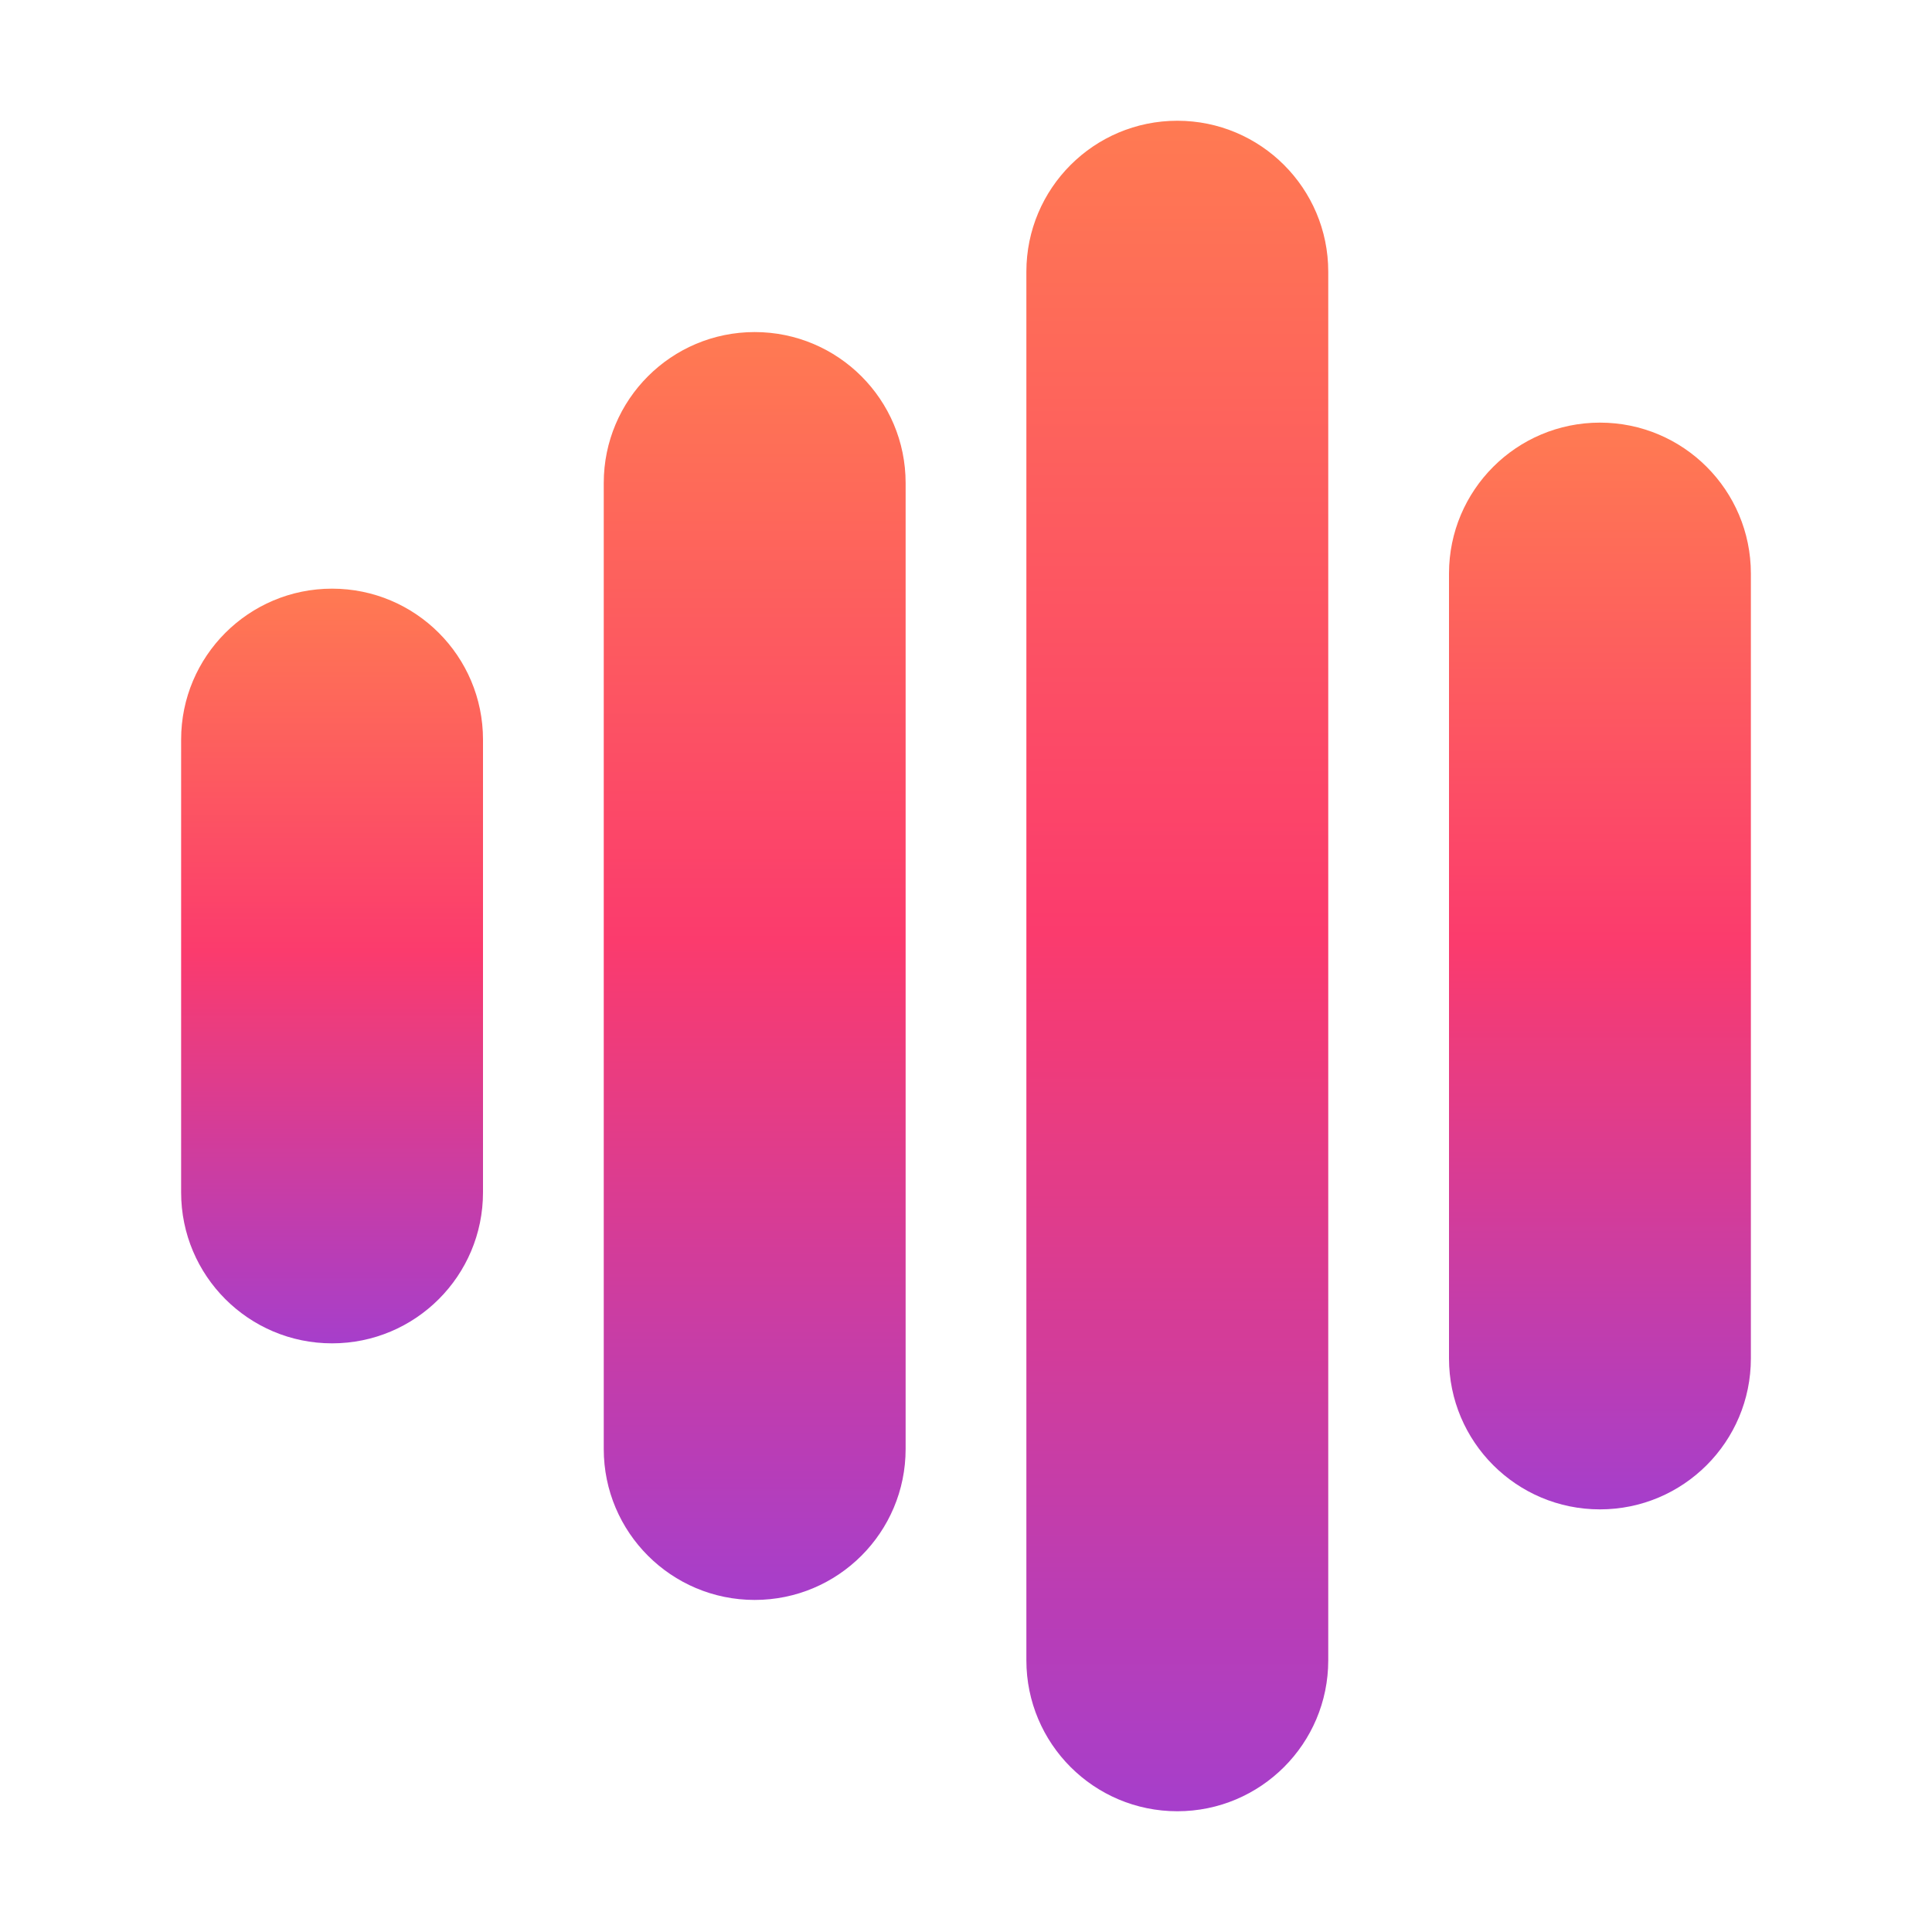
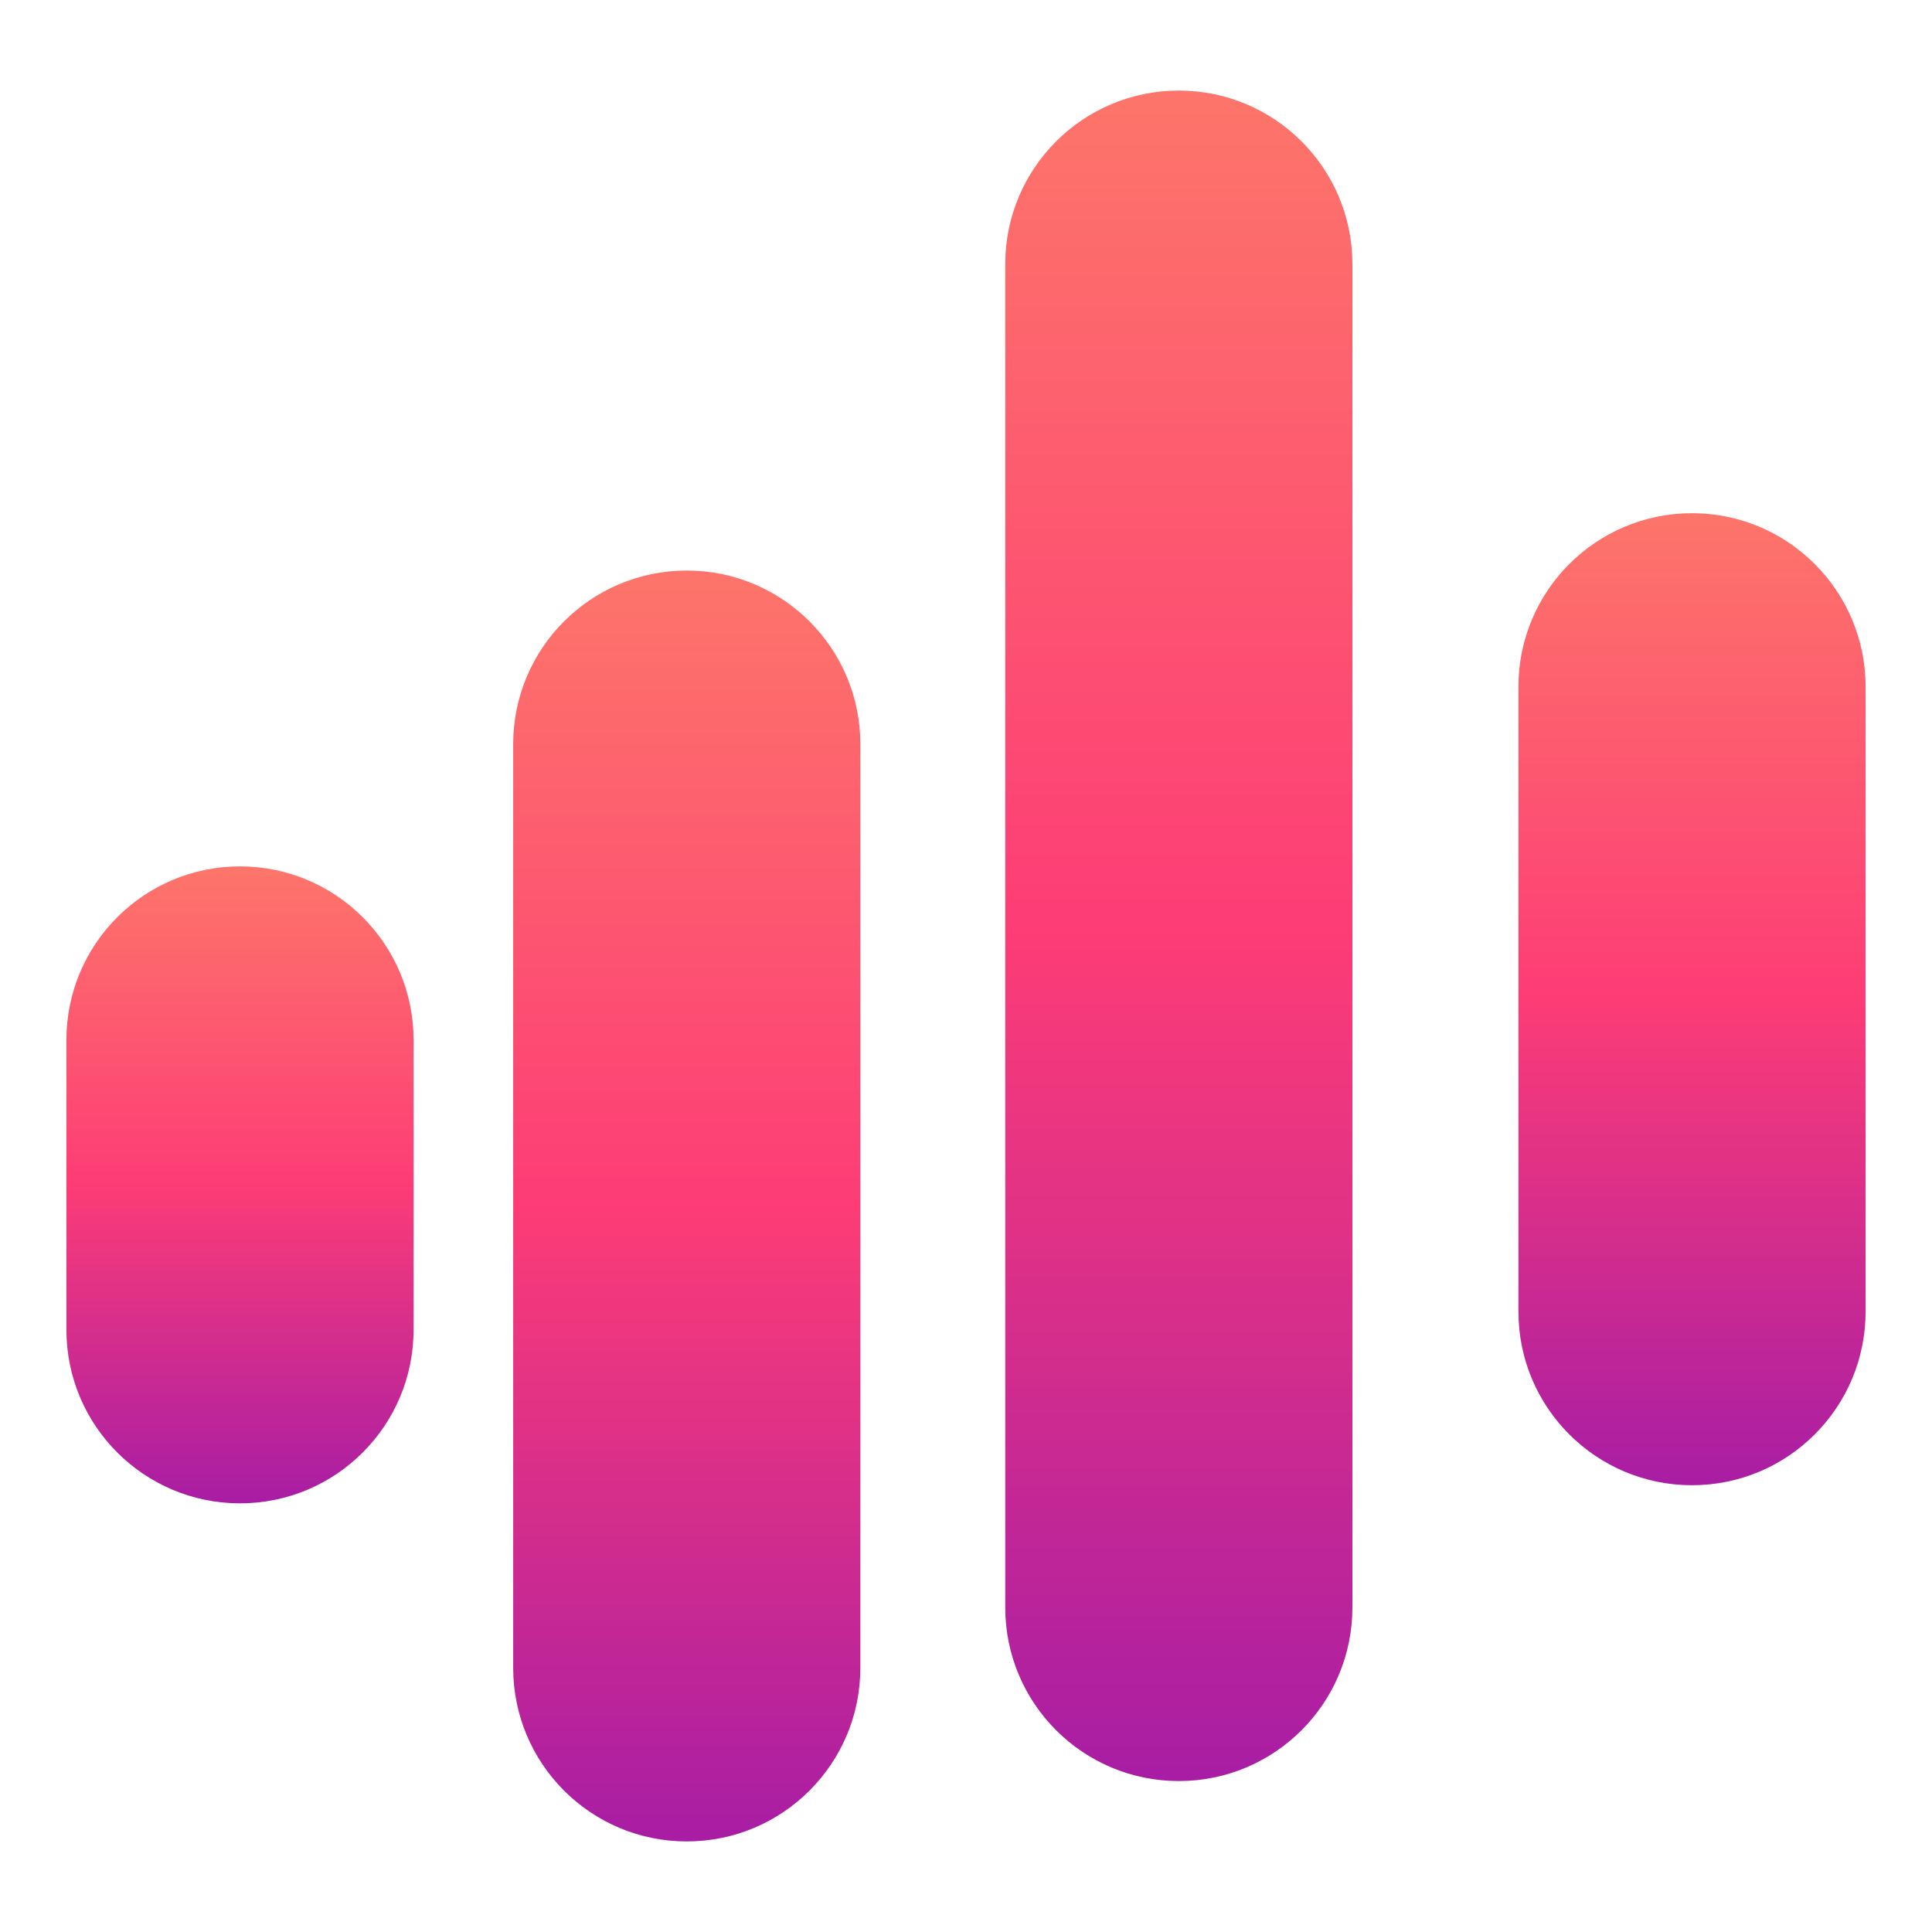
<svg xmlns="http://www.w3.org/2000/svg" viewBox="0 0 64 64">
  <defs>
    <linearGradient id="mark" x1="0" y1="0" x2="0" y2="1">
-       <stop offset="0%" stop-color="#ff7a52" />
-       <stop offset="48%" stop-color="#fb3b6d" />
-       <stop offset="100%" stop-color="#a63ecb" />
+       <stop offset="0%" stop-color="#fd756a" />
+       <stop offset="50%" stop-color="#fd3c76" />
+       <stop offset="100%" stop-color="#a81da4" />
    </linearGradient>
  </defs>
-   <rect x="6" y="19.5" width="10" height="25" rx="5" fill="url(#mark)" />
-   <rect x="20" y="11" width="10" height="42" rx="5" fill="url(#mark)" />
-   <rect x="34" y="4" width="10" height="56" rx="5" fill="url(#mark)" />
-   <rect x="48" y="14" width="10" height="36" rx="5" fill="url(#mark)" />
+   <rect x="2.2" y="28.7" width="11.5" height="21.1" rx="5.75" fill="url(#mark)" />
+   <rect x="17" y="18.9" width="11.5" height="42.1" rx="5.75" fill="url(#mark)" />
+   <rect x="33.3" y="3" width="11.5" height="56" rx="5.75" fill="url(#mark)" />
+   <rect x="50.3" y="17" width="11.5" height="32.2" rx="5.75" fill="url(#mark)" />
</svg>
